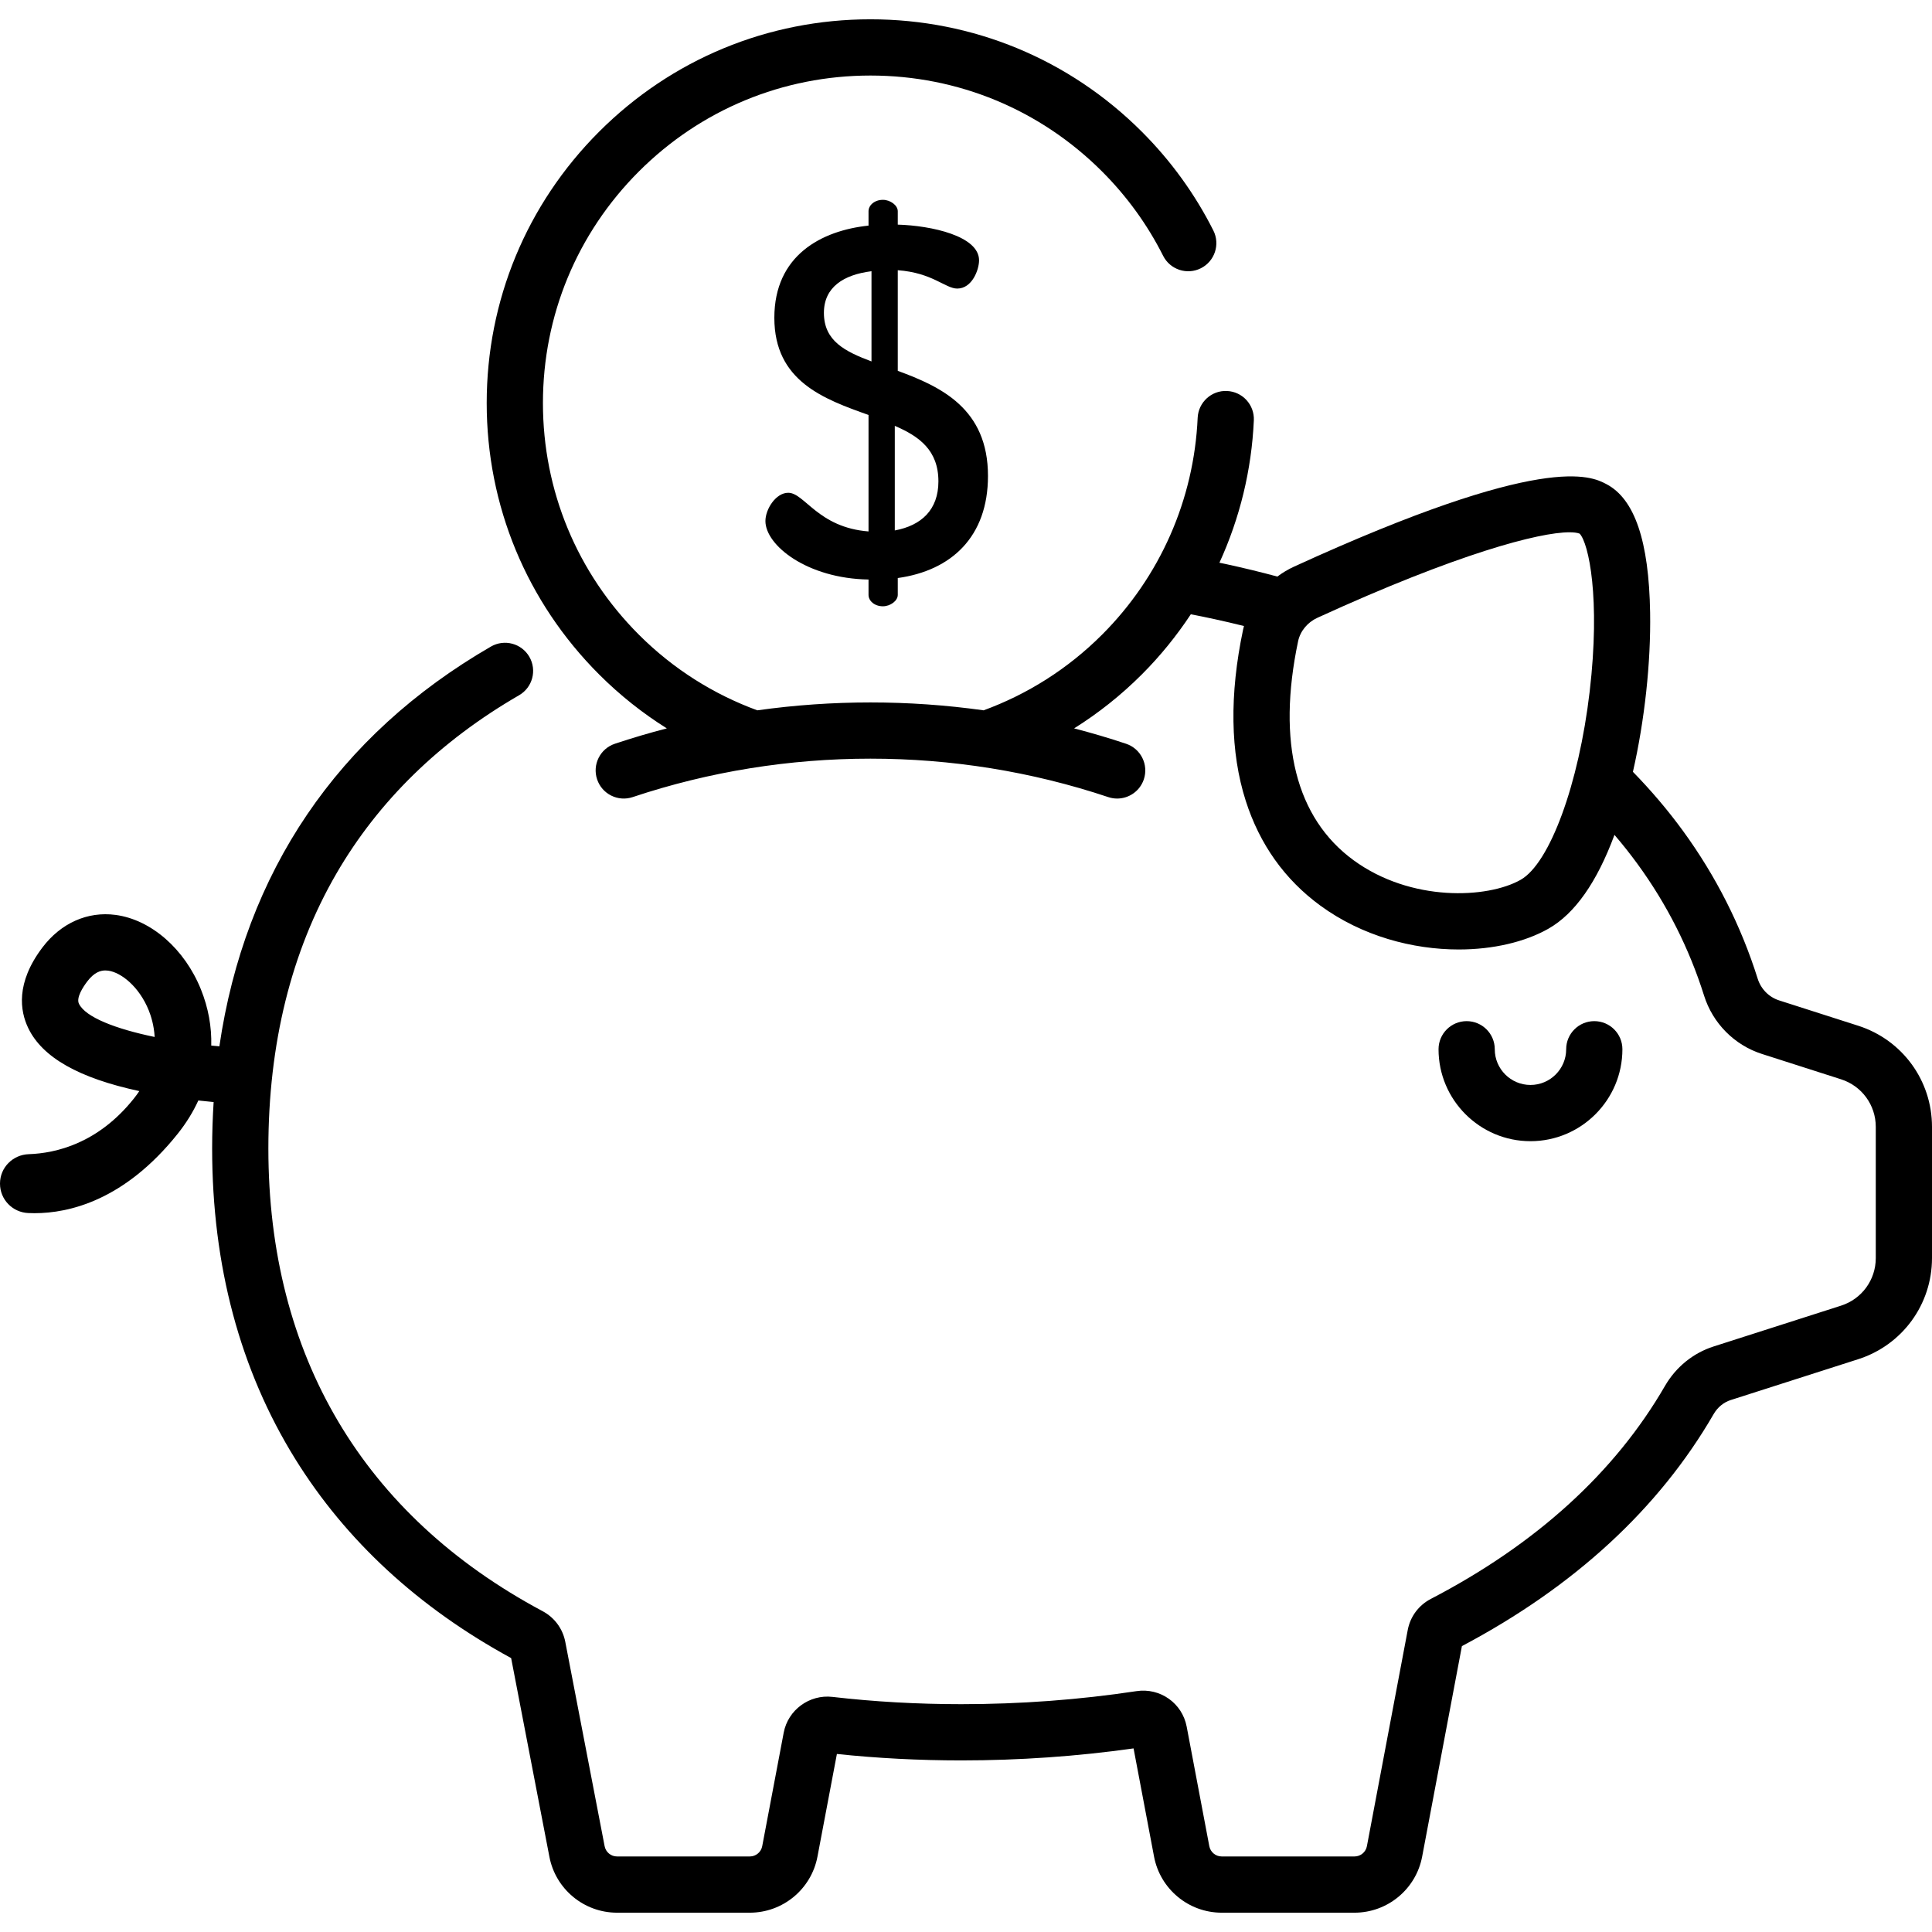
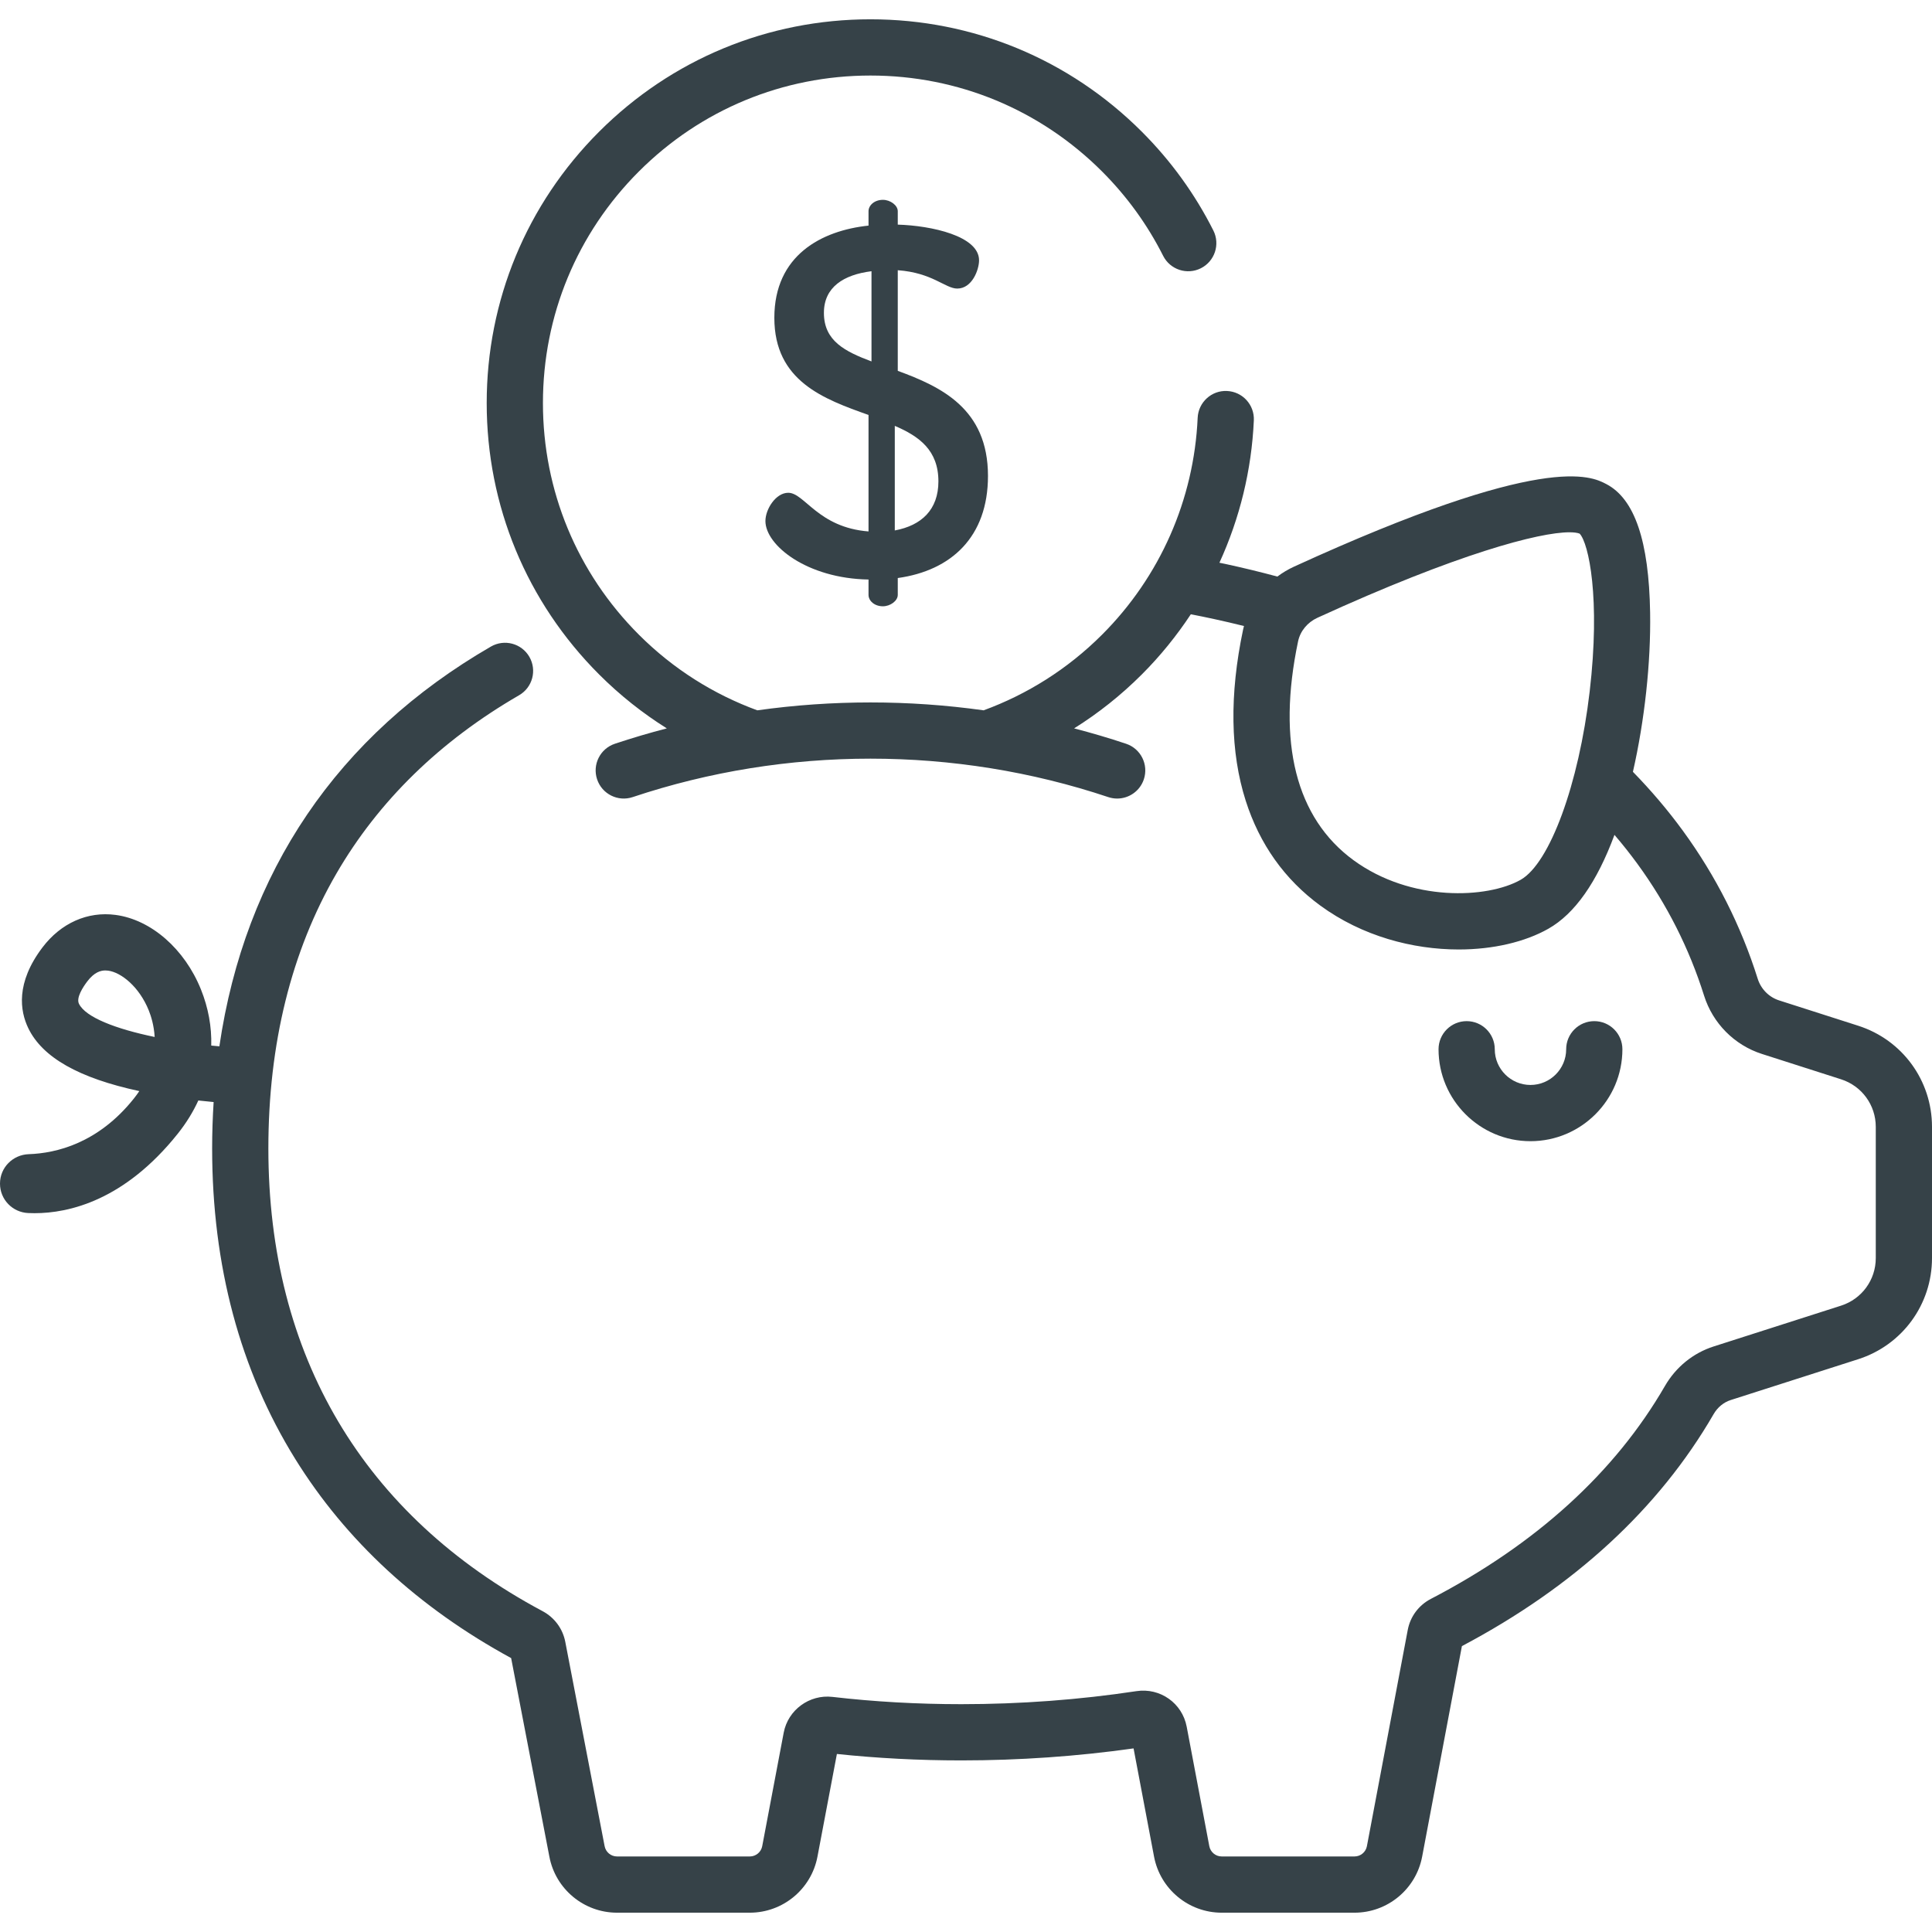
- <svg xmlns="http://www.w3.org/2000/svg" version="1.1" id="Capa_1" x="0px" y="0px" viewBox="0 0 512 512" style="enable-background:new 0 0 512 512;" xml:space="preserve">
+ <svg xmlns="http://www.w3.org/2000/svg" version="1.1" id="Capa_1" fill="#364248" x="0px" y="0px" viewBox="0 0 512 512" style="enable-background:new 0 0 512 512;" xml:space="preserve">
  <g>
    <g>
      <path d="M422.503,270.613c-4.115,0-7.451,3.336-7.451,7.451c0,5.217-4.244,9.461-9.461,9.461c-5.216,0-9.461-4.244-9.461-9.461    c0-4.116-3.336-7.451-7.451-7.451s-7.451,3.336-7.451,7.451c0,13.434,10.93,24.363,24.363,24.363    c13.433,0,24.363-10.93,24.363-24.363C429.954,273.947,426.618,270.613,422.503,270.613z" />
    </g>
  </g>
  <g>
    <g>
      <path d="M492.444,271.83l-20.972-6.718c-2.686-0.861-4.803-3.005-5.662-5.736c-4.42-14.053-11.09-27.246-19.825-39.214    c-3.981-5.455-8.408-10.664-13.244-15.623c3.094-13.573,4.776-28.934,4.558-42.205c-0.312-18.985-4.106-30.12-11.598-34.044    c-4.035-2.116-16.315-8.544-82.782,21.882c-1.574,0.72-3.044,1.607-4.405,2.623c-4.481-1.204-9.061-2.318-13.669-3.318    c-0.555-0.121-1.127-0.228-1.686-0.346c5.386-11.766,8.531-24.545,9.122-37.737c0.184-4.112-2.999-7.594-7.111-7.777    c-4.101-0.204-7.594,2.998-7.777,7.11c-0.971,21.691-9.969,42.1-25.335,57.467c-9.181,9.181-19.931,15.85-31.388,20.05    c-19.869-2.788-40.107-2.788-59.976,0c-11.458-4.2-22.207-10.869-31.388-20.05c-16.394-16.394-25.423-38.191-25.423-61.376    c0-23.186,9.029-44.982,25.423-61.376c16.394-16.395,38.192-25.424,61.376-25.424c23.184,0,44.982,9.029,61.376,25.424    c6.588,6.588,12.032,14.106,16.181,22.343c1.851,3.676,6.332,5.156,10.007,3.304c3.676-1.85,5.155-6.331,3.304-10.006    c-4.863-9.659-11.24-18.466-18.953-26.18c-19.209-19.209-44.749-29.788-71.914-29.788c-27.165,0-52.705,10.579-71.914,29.788    c-19.209,19.21-29.788,44.749-29.788,71.914s10.579,52.705,29.788,71.914c5.541,5.541,11.569,10.306,17.945,14.298    c0.002,0,0.004-0.001,0.006-0.001c-4.633,1.204-9.231,2.556-13.778,4.076c-3.903,1.305-6.009,5.526-4.704,9.43    c1.304,3.903,5.527,6.009,9.429,4.705c40.636-13.585,85.396-13.585,126.032,0c0.784,0.262,1.58,0.386,2.363,0.386    c3.117,0,6.023-1.972,7.066-5.091c1.305-3.903-0.801-8.125-4.704-9.43c-4.547-1.52-9.145-2.873-13.778-4.076    c0.002,0,0.004,0.001,0.006,0.001c6.377-3.992,12.404-8.757,17.945-14.298c4.902-4.902,9.229-10.255,12.986-15.944    c2.054,0.399,4.093,0.817,6.102,1.253c2.676,0.581,5.34,1.205,7.98,1.86c-0.083,0.324-0.168,0.647-0.237,0.976    c-3.634,17.245-3.398,32.497,0.701,45.33c3.684,11.535,10.333,20.88,19.76,27.777c11.111,8.128,24.525,11.639,36.676,11.639    c9.145,0,17.576-1.99,23.768-5.497c7.004-3.967,12.872-12.326,17.517-24.876c2.147,2.506,4.182,5.073,6.1,7.701    c7.777,10.654,13.714,22.396,17.646,34.898c2.309,7.343,8.041,13.121,15.332,15.458l20.972,6.718    c5.503,1.763,9.2,6.828,9.2,12.606v34.775c0,5.778-3.697,10.843-9.2,12.606l-33.789,10.823    c-5.406,1.733-9.981,5.448-12.882,10.462c-13.275,22.942-34.146,41.927-62.037,56.428c-3.222,1.677-5.454,4.676-6.126,8.23    l-10.822,57.303c-0.299,1.579-1.682,2.724-3.289,2.724h-35.187c-1.607,0-2.99-1.146-3.289-2.724l-5.994-31.669    c-1.18-6.231-7.024-10.37-13.314-9.417c-15.157,2.292-30.775,3.453-46.418,3.453c-11.638,0-23.127-0.649-34.15-1.93    c-6.095-0.701-11.773,3.454-12.912,9.472l-5.696,30.091c-0.299,1.579-1.682,2.724-3.289,2.724h-35.187    c-1.607,0-2.99-1.146-3.293-2.748l-10.42-54.122c-0.671-3.487-2.861-6.452-6.012-8.135C96.25,401.595,71.12,359.191,71.12,304.351    c0-27.708,6.062-52.209,18.017-72.825c11.156-19.239,27.45-35.146,48.429-47.281c3.562-2.061,4.779-6.619,2.719-10.182    c-2.06-3.562-6.618-4.777-10.181-2.719C89.425,194.876,64.89,231.18,58.135,277.29v-0.001c-0.717-0.065-1.435-0.127-2.15-0.201    c0.13-4.975-0.77-9.995-2.73-14.867c-4.323-10.746-13.203-18.502-22.624-19.759c-7.424-0.994-14.489,2.158-19.392,8.636    c-7.109,9.394-5.95,16.828-3.727,21.41c3.753,7.733,13.4,13.203,29.409,16.642c-0.44,0.659-0.924,1.321-1.454,1.986    c-9.459,11.863-20.603,14.486-27.839,14.733C3.392,306.012,0,309.413,0,313.652v0.036c0,4.181,3.299,7.591,7.476,7.782    c0.535,0.025,1.094,0.038,1.676,0.038c9.156,0,23.851-3.377,37.969-21.08c2.229-2.794,4.045-5.742,5.441-8.788    c1.406,0.159,2.757,0.295,4.051,0.415c0-0.003,0-0.005,0.001-0.008c-0.254,4.038-0.395,8.135-0.395,12.304    c0,31.028,7.397,58.693,21.984,82.23c13.45,21.7,32.707,39.468,57.255,52.83l10.13,52.616c1.629,8.608,9.17,14.856,17.931,14.856    h35.187c8.761,0,16.302-6.248,17.931-14.856l5.15-27.208c10.696,1.133,21.77,1.707,32.965,1.707c15.36,0,30.702-1.07,45.654-3.182    l5.429,28.685c1.63,8.608,9.171,14.855,17.931,14.855h35.187c8.761,0,16.302-6.248,17.932-14.859l10.537-55.791    c29.768-15.741,52.206-36.419,66.704-61.475c1.045-1.806,2.654-3.131,4.53-3.732l33.788-10.823    C504.141,356.455,512,345.686,512,333.403v-34.775C512,286.346,504.141,275.577,492.444,271.83z M421.278,183.273    c-2.868,24.526-10.561,45.506-18.291,49.884c-8.786,4.977-29.071,5.938-44.301-5.203c-15.248-11.154-20.323-31.212-14.678-58.006    c0-0.001,0-0.001,0-0.001c0.567-2.691,2.479-5.019,5.114-6.225c37.304-17.076,58.811-22.661,66.801-22.661    c1.206,0,2.104,0.127,2.702,0.361C421.025,143.98,424.173,158.521,421.278,183.273z M20.921,266.001    c-0.771-1.59,1.049-4.385,2.203-5.911c1.829-2.416,3.514-2.91,4.787-2.91c0.269,0,0.52,0.022,0.75,0.053    c3.426,0.457,8.226,4.227,10.769,10.548c0.599,1.488,1.377,3.953,1.559,7.027C30.674,272.671,22.66,269.59,20.921,266.001z" />
    </g>
  </g>
  <g>
    <g>
      <path d="M237.918,98.277V71.613c9.195,0.657,12.611,4.86,15.763,4.86c3.941,0,5.78-4.991,5.78-7.487    c0-6.437-12.611-9.195-21.543-9.458V55.98c0-1.576-1.971-3.021-3.941-3.021c-2.234,0-3.81,1.445-3.81,3.021v3.809    c-12.479,1.314-24.958,7.882-24.958,24.433c0,16.814,13.136,21.543,24.958,25.746v30.869    c-13.399-1.051-16.945-10.246-21.28-10.246c-3.284,0-6.042,4.335-6.042,7.488c0,6.436,11.034,15.237,27.322,15.5h0v4.072    c0,1.576,1.577,3.021,3.81,3.021c1.971,0,3.941-1.445,3.941-3.021v-4.466c14.187-1.971,23.907-10.903,23.907-27.06    C261.825,108.261,249.346,102.48,237.918,98.277z M230.955,95.782c-6.962-2.627-12.61-5.385-12.61-12.872    c0-6.831,5.254-10.115,12.61-11.034V95.782z M237.129,140.574v-27.716c6.436,2.758,11.559,6.436,11.559,14.711    C248.688,135.058,244.222,139.261,237.129,140.574z" />
    </g>
  </g>
  <g>
</g>
  <g>
</g>
  <g>
</g>
  <g>
</g>
  <g>
</g>
  <g>
</g>
  <g>
</g>
  <g>
</g>
  <g>
</g>
  <g>
</g>
  <g>
</g>
  <g>
</g>
  <g>
</g>
  <g>
</g>
  <g>
</g>
</svg>
